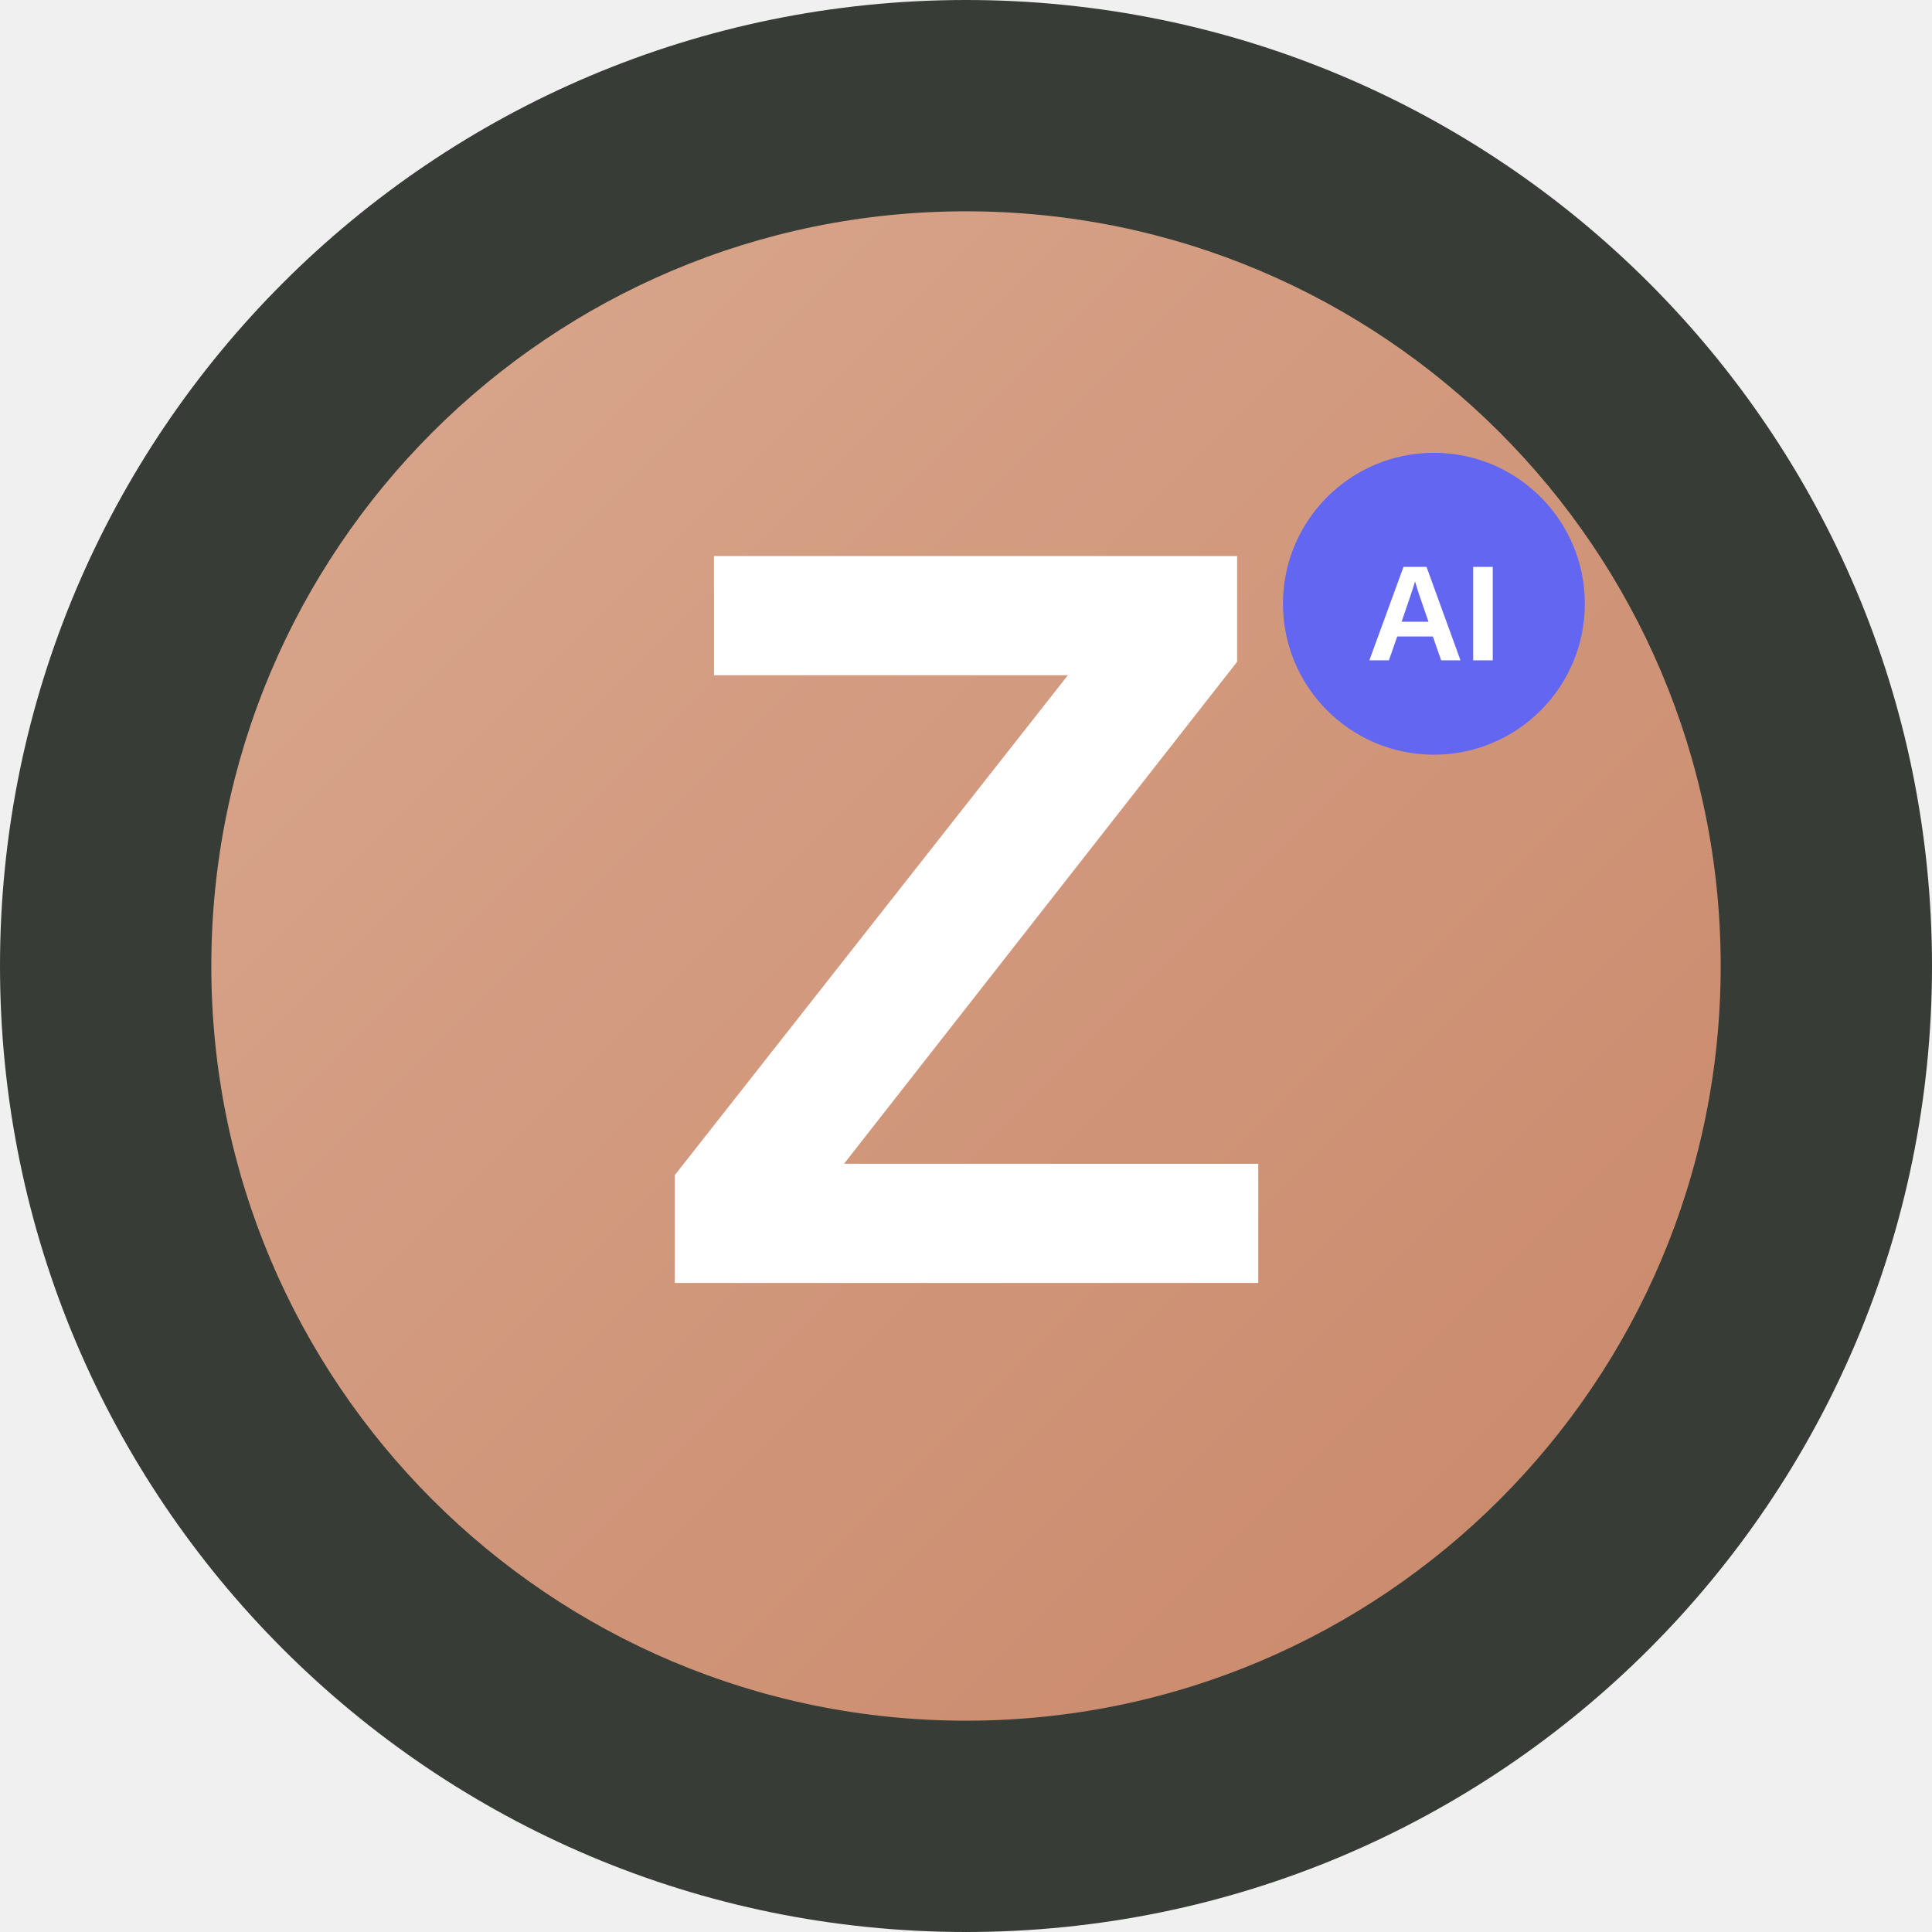
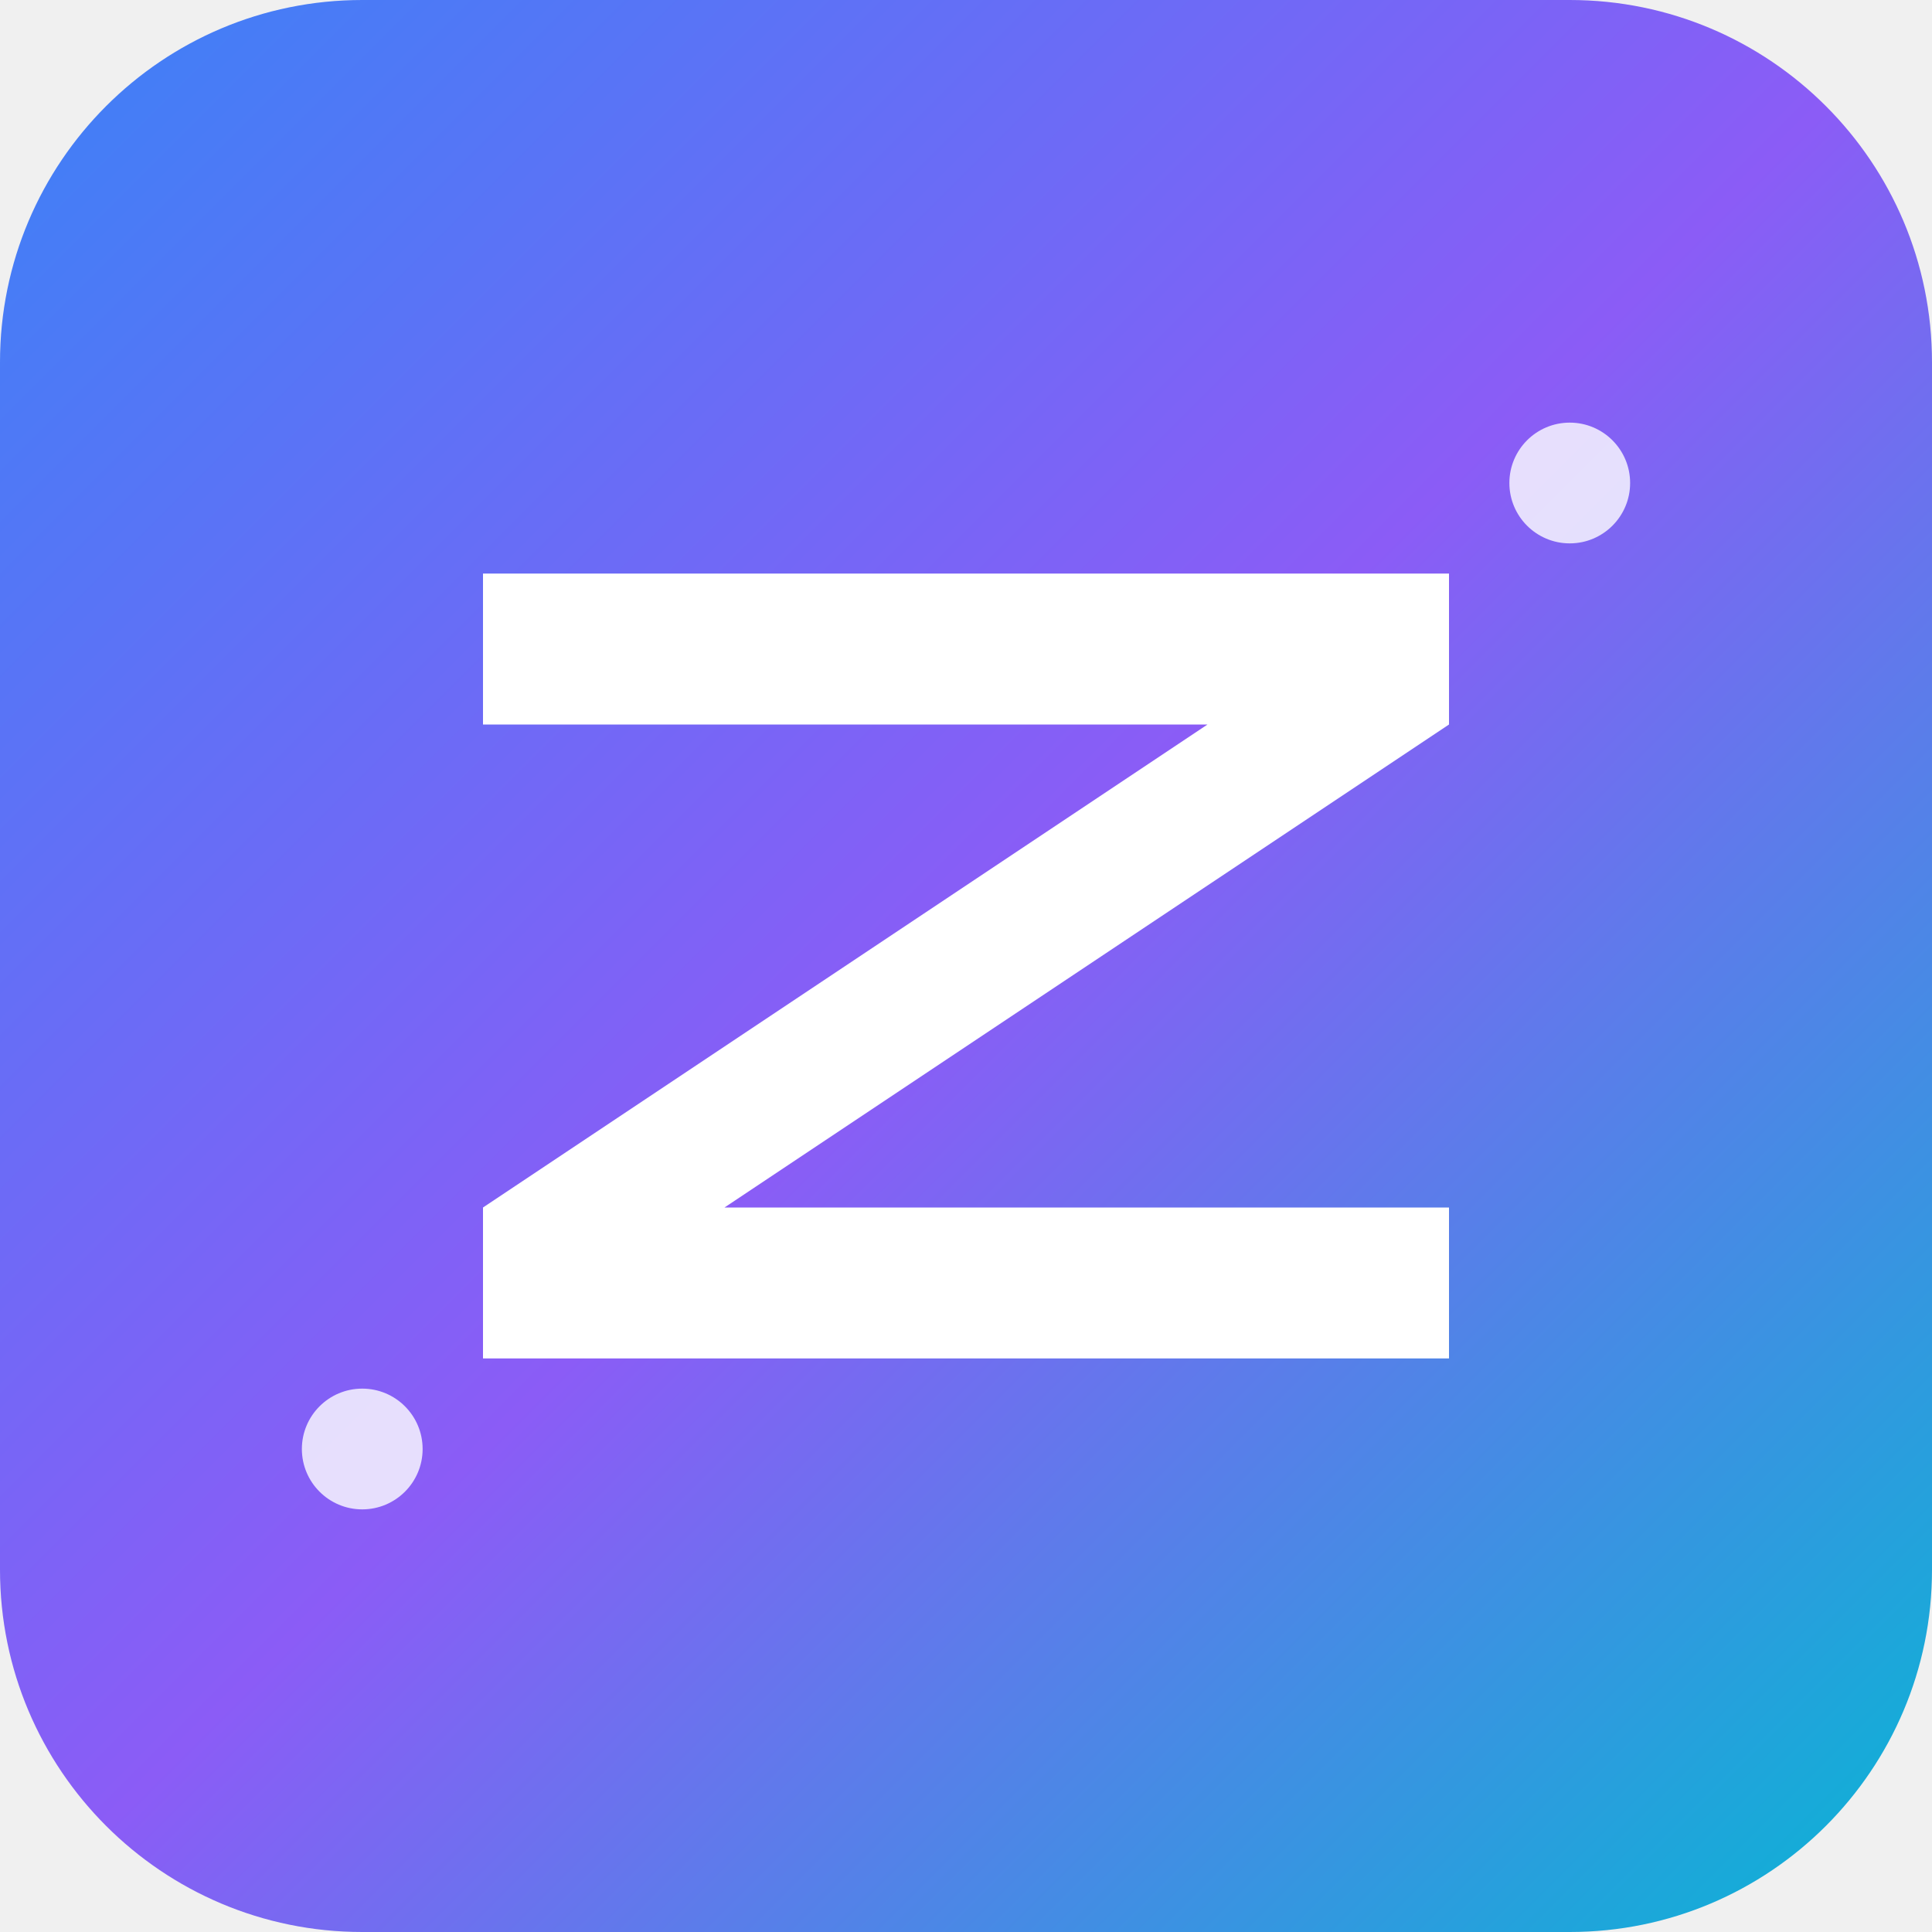
- <svg xmlns="http://www.w3.org/2000/svg" viewBox="0 0 512 512">
-   <circle cx="256" cy="256" r="256" fill="#373D36" />
+ <svg xmlns="http://www.w3.org/2000/svg" width="64" height="64" viewBox="0 0 64 64" fill="none">
  <defs>
-     <linearGradient id="orangeGrad" x1="0%" y1="0%" x2="100%" y2="100%">
-       <stop offset="0%" style="stop-color:#D9A88F;stop-opacity:1" />
-       <stop offset="100%" style="stop-color:#C98769;stop-opacity:1" />
+     <linearGradient id="faviconGradient" x1="0%" y1="0%" x2="100%" y2="100%">
+       <stop offset="0%" style="stop-color:#3B82F6;stop-opacity:1" />
+       <stop offset="50%" style="stop-color:#8B5CF6;stop-opacity:1" />
+       <stop offset="100%" style="stop-color:#06B6D4;stop-opacity:1" />
    </linearGradient>
  </defs>
-   <circle cx="256" cy="256" r="200" fill="url(#orangeGrad)" />
-   <text x="256" y="340" font-family="Arial, sans-serif" font-size="280" font-weight="bold" fill="#FFFFFF" text-anchor="middle">Z</text>
-   <circle cx="380" cy="160" r="40" fill="#6366F1" />
-   <text x="380" y="175" font-family="Arial, sans-serif" font-size="36" font-weight="bold" fill="#FFFFFF" text-anchor="middle">AI</text>
+   <rect width="64" height="64" rx="12" fill="url(#faviconGradient)" />
+   <path d="M 16 19 L 48 19 L 48 24 L 24 40 L 48 40 L 48 45 L 16 45 L 16 40 L 40 24 L 16 24 Z" fill="white" />
+   <circle cx="52" cy="16" r="2" fill="white" opacity="0.8" />
+   <circle cx="12" cy="48" r="2" fill="white" opacity="0.8" />
</svg>
